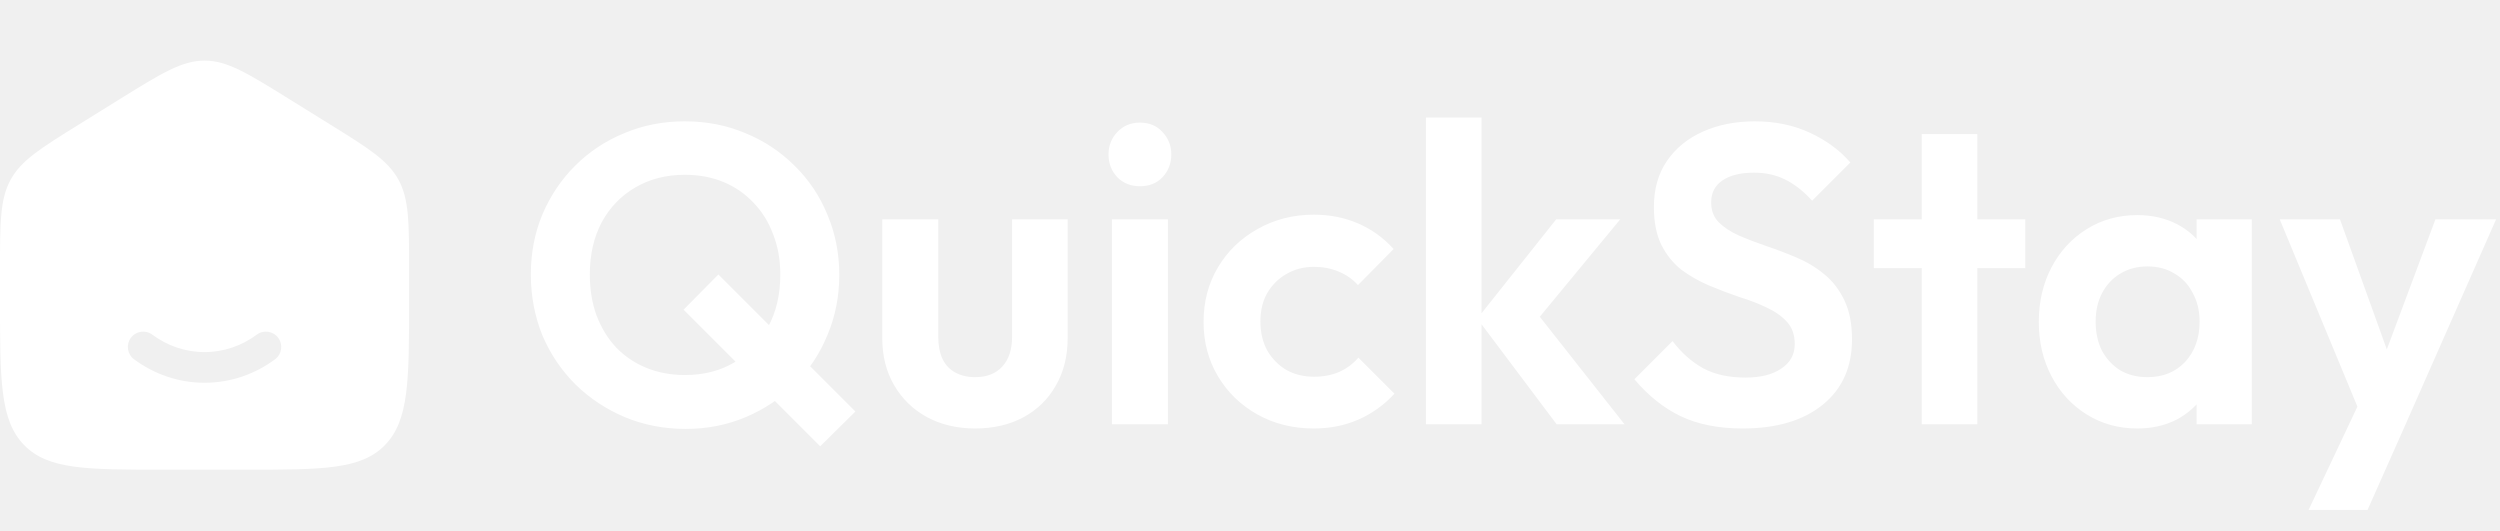
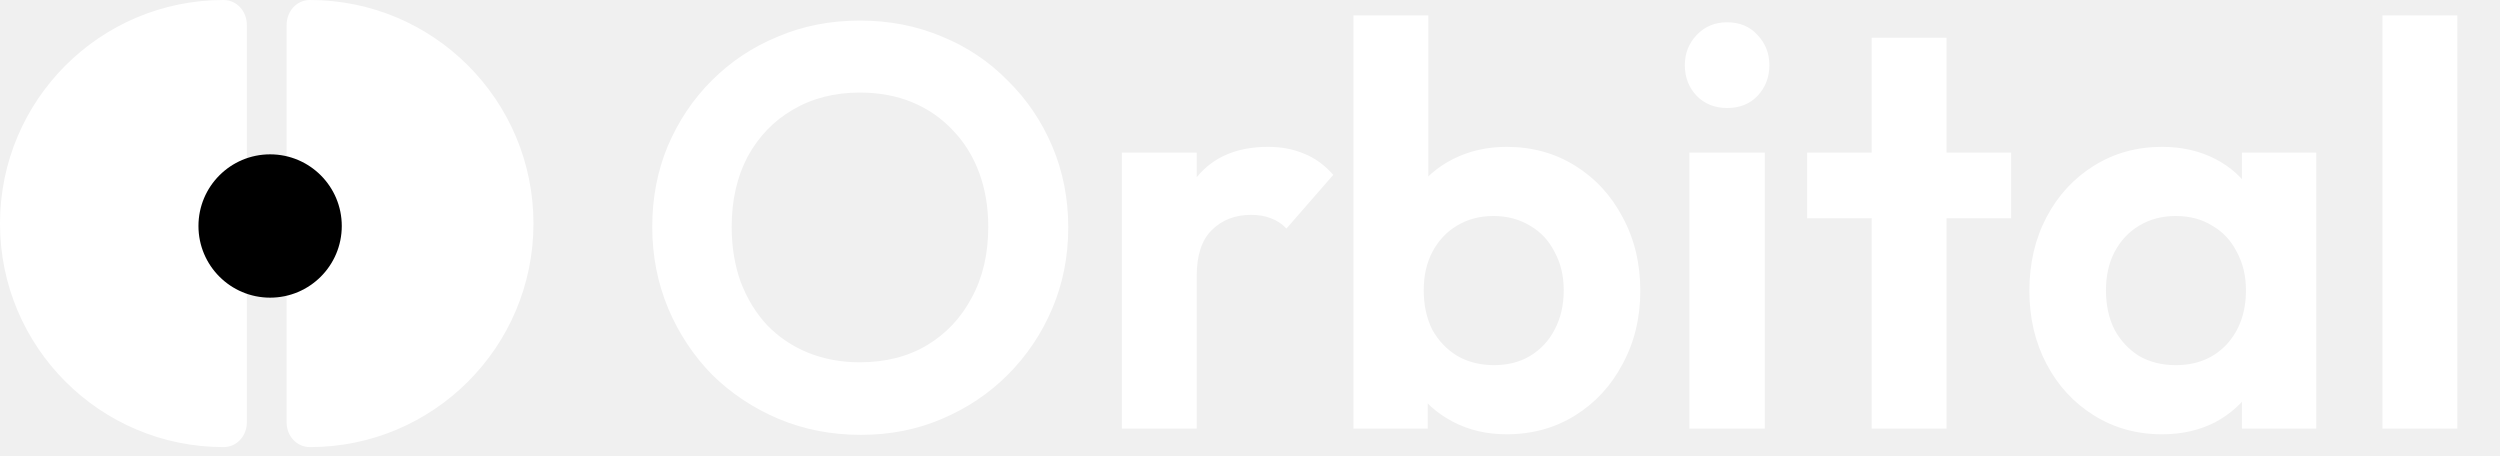
- <svg xmlns="http://www.w3.org/2000/svg" width="165" height="35" viewBox="0 0 165 35" fill="none">
-   <path d="M45.256 28.308C43.819 28.308 42.475 28.047 41.224 27.524C39.992 27.001 38.909 26.283 37.976 25.368C37.043 24.435 36.315 23.352 35.792 22.12C35.288 20.869 35.036 19.535 35.036 18.116C35.036 16.697 35.288 15.381 35.792 14.168C36.315 12.936 37.033 11.863 37.948 10.948C38.881 10.015 39.964 9.296 41.196 8.792C42.428 8.269 43.763 8.008 45.2 8.008C46.637 8.008 47.972 8.269 49.204 8.792C50.436 9.296 51.519 10.015 52.452 10.948C53.385 11.863 54.104 12.936 54.608 14.168C55.131 15.4 55.392 16.725 55.392 18.144C55.392 19.563 55.131 20.888 54.608 22.12C54.104 23.352 53.385 24.435 52.452 25.368C51.537 26.283 50.464 27.001 49.232 27.524C48 28.047 46.675 28.308 45.256 28.308ZM54.132 29.456L45.116 20.44L47.412 18.116L56.456 27.16L54.132 29.456ZM45.2 24.752C46.451 24.752 47.543 24.472 48.476 23.912C49.428 23.352 50.165 22.577 50.688 21.588C51.229 20.599 51.5 19.441 51.5 18.116C51.5 17.145 51.341 16.259 51.024 15.456C50.725 14.653 50.296 13.963 49.736 13.384C49.176 12.787 48.513 12.329 47.748 12.012C46.983 11.695 46.133 11.536 45.2 11.536C43.968 11.536 42.876 11.816 41.924 12.376C40.991 12.917 40.253 13.683 39.712 14.672C39.189 15.661 38.928 16.809 38.928 18.116C38.928 19.105 39.077 20.011 39.376 20.832C39.693 21.653 40.123 22.353 40.664 22.932C41.224 23.511 41.887 23.959 42.652 24.276C43.436 24.593 44.285 24.752 45.2 24.752ZM64.361 28.28C63.166 28.28 62.102 28.028 61.169 27.524C60.254 27.02 59.535 26.32 59.013 25.424C58.49 24.528 58.229 23.492 58.229 22.316V14.476H61.925V22.232C61.925 22.792 62.018 23.277 62.205 23.688C62.391 24.08 62.671 24.379 63.045 24.584C63.418 24.789 63.857 24.892 64.361 24.892C65.126 24.892 65.723 24.659 66.153 24.192C66.582 23.725 66.797 23.072 66.797 22.232V14.476H70.465V22.316C70.465 23.511 70.203 24.556 69.681 25.452C69.177 26.348 68.458 27.048 67.525 27.552C66.61 28.037 65.555 28.28 64.361 28.28ZM73.386 28V14.476H77.082V28H73.386ZM75.234 12.292C74.636 12.292 74.142 12.096 73.75 11.704C73.358 11.293 73.162 10.789 73.162 10.192C73.162 9.613 73.358 9.119 73.75 8.708C74.142 8.297 74.636 8.092 75.234 8.092C75.85 8.092 76.344 8.297 76.718 8.708C77.11 9.119 77.306 9.613 77.306 10.192C77.306 10.789 77.11 11.293 76.718 11.704C76.344 12.096 75.85 12.292 75.234 12.292ZM86.715 28.28C85.334 28.28 84.092 27.972 82.991 27.356C81.89 26.74 81.022 25.9 80.387 24.836C79.752 23.772 79.435 22.577 79.435 21.252C79.435 19.908 79.752 18.704 80.387 17.64C81.022 16.576 81.89 15.736 82.991 15.12C84.111 14.485 85.352 14.168 86.715 14.168C87.779 14.168 88.759 14.364 89.655 14.756C90.551 15.148 91.326 15.708 91.979 16.436L89.627 18.816C89.272 18.424 88.843 18.125 88.339 17.92C87.854 17.715 87.312 17.612 86.715 17.612C86.043 17.612 85.436 17.771 84.895 18.088C84.372 18.387 83.952 18.807 83.635 19.348C83.336 19.871 83.187 20.496 83.187 21.224C83.187 21.933 83.336 22.568 83.635 23.128C83.952 23.669 84.372 24.099 84.895 24.416C85.436 24.715 86.043 24.864 86.715 24.864C87.331 24.864 87.882 24.761 88.367 24.556C88.871 24.332 89.3 24.015 89.655 23.604L92.035 25.984C91.344 26.731 90.551 27.3 89.655 27.692C88.759 28.084 87.779 28.28 86.715 28.28ZM102.736 28L97.5 21.028L102.708 14.476H106.936L100.832 21.868L100.972 20.076L107.216 28H102.736ZM94.112 28V7.756H97.78V28H94.112ZM115.009 28.28C113.423 28.28 112.06 28.009 110.921 27.468C109.801 26.927 108.784 26.115 107.869 25.032L110.389 22.512C110.968 23.277 111.64 23.875 112.405 24.304C113.171 24.715 114.104 24.92 115.205 24.92C116.195 24.92 116.979 24.724 117.557 24.332C118.155 23.94 118.453 23.399 118.453 22.708C118.453 22.111 118.285 21.625 117.949 21.252C117.613 20.879 117.165 20.561 116.605 20.3C116.064 20.039 115.457 19.805 114.785 19.6C114.132 19.376 113.469 19.124 112.797 18.844C112.144 18.564 111.537 18.219 110.977 17.808C110.436 17.379 109.997 16.837 109.661 16.184C109.325 15.512 109.157 14.672 109.157 13.664C109.157 12.469 109.447 11.452 110.025 10.612C110.604 9.772 111.397 9.128 112.405 8.68C113.413 8.232 114.552 8.008 115.821 8.008C117.165 8.008 118.379 8.26 119.461 8.764C120.544 9.268 121.431 9.921 122.121 10.724L119.601 13.244C119.023 12.609 118.425 12.143 117.809 11.844C117.212 11.545 116.531 11.396 115.765 11.396C114.888 11.396 114.197 11.564 113.693 11.9C113.189 12.236 112.937 12.721 112.937 13.356C112.937 13.897 113.105 14.336 113.441 14.672C113.777 15.008 114.216 15.297 114.757 15.54C115.317 15.783 115.924 16.016 116.577 16.24C117.249 16.464 117.912 16.716 118.565 16.996C119.237 17.276 119.844 17.64 120.385 18.088C120.945 18.536 121.393 19.115 121.729 19.824C122.065 20.515 122.233 21.373 122.233 22.4C122.233 24.229 121.589 25.667 120.301 26.712C119.013 27.757 117.249 28.28 115.009 28.28ZM126.835 28V8.848H130.503V28H126.835ZM123.671 17.696V14.476H133.667V17.696H123.671ZM141.057 28.28C139.825 28.28 138.715 27.972 137.725 27.356C136.736 26.74 135.961 25.9 135.401 24.836C134.841 23.772 134.561 22.577 134.561 21.252C134.561 19.908 134.841 18.704 135.401 17.64C135.961 16.576 136.736 15.736 137.725 15.12C138.715 14.504 139.825 14.196 141.057 14.196C142.028 14.196 142.896 14.392 143.661 14.784C144.427 15.176 145.033 15.727 145.481 16.436C145.948 17.127 146.2 17.911 146.237 18.788V23.66C146.2 24.556 145.948 25.349 145.481 26.04C145.033 26.731 144.427 27.281 143.661 27.692C142.896 28.084 142.028 28.28 141.057 28.28ZM141.729 24.892C142.756 24.892 143.587 24.556 144.221 23.884C144.856 23.193 145.173 22.307 145.173 21.224C145.173 20.515 145.024 19.889 144.725 19.348C144.445 18.788 144.044 18.359 143.521 18.06C143.017 17.743 142.42 17.584 141.729 17.584C141.057 17.584 140.46 17.743 139.937 18.06C139.433 18.359 139.032 18.788 138.733 19.348C138.453 19.889 138.313 20.515 138.313 21.224C138.313 21.952 138.453 22.596 138.733 23.156C139.032 23.697 139.433 24.127 139.937 24.444C140.46 24.743 141.057 24.892 141.729 24.892ZM144.977 28V24.36L145.565 21.056L144.977 17.808V14.476H148.617V28H144.977ZM156.118 28.112L150.462 14.476H154.438L158.19 24.892H156.846L160.738 14.476H164.742L158.722 28.112H156.118ZM152.366 33.656L156.482 24.948L158.722 28.112L156.258 33.656H152.366Z" fill="white" />
-   <path fill-rule="evenodd" clip-rule="evenodd" d="M0.701 11.861C8.04663e-08 13.141 0 14.686 0 17.775V19.829C0 25.095 1.60933e-07 27.728 1.582 29.364C3.163 31 5.709 31 10.8 31H16.2C21.291 31 23.837 31 25.418 29.364C27 27.728 27 25.095 27 19.829V17.775C27 14.686 27 13.141 26.299 11.861C25.598 10.58 24.318 9.785 21.757 8.196L19.057 6.52C16.349 4.84 14.996 4 13.5 4C12.004 4 10.651 4.84 7.943 6.52L5.243 8.196C2.682 9.785 1.402 10.58 0.701 11.861ZM10.053 22.087C9.604 21.754 8.97 21.848 8.637 22.297C8.304 22.746 8.398 23.381 8.847 23.713C10.16 24.686 11.765 25.262 13.5 25.262C15.235 25.262 16.84 24.686 18.153 23.713C18.602 23.381 18.696 22.746 18.363 22.297C18.03 21.848 17.396 21.754 16.947 22.087C15.964 22.815 14.777 23.238 13.5 23.238C12.223 23.238 11.036 22.815 10.053 22.087Z" fill="white" />
+ <svg xmlns="http://www.w3.org/2000/svg" width="280" height="51" viewBox="0 0 280 51" fill="none">
+   <path d="M34.709 0C48.538 0 59.748 11.21 59.748 25.038C59.748 38.866 48.538 50.076 34.709 50.076C33.221 50.076 32.102 48.812 32.102 47.323V2.783C32.102 1.284 33.211 9.09607e-06 34.709 0Z" fill="white" />
+   <path d="M25.039 0C11.211 0 0 11.21 0 25.038C0 38.866 11.211 50.076 25.039 50.076C26.528 50.076 27.646 48.812 27.646 47.323V2.783C27.646 1.284 26.537 9.09607e-06 25.039 0Z" fill="white" />
+   <circle cx="30.253" cy="25.312" r="8.026" fill="black" />
+   <path d="M96.412 48.704C93.127 48.704 90.055 48.107 87.197 46.912C84.38 45.717 81.906 44.075 79.772 41.984C77.682 39.851 76.039 37.376 74.844 34.56C73.65 31.701 73.052 28.651 73.052 25.408C73.052 22.165 73.629 19.157 74.781 16.384C75.975 13.568 77.618 11.115 79.709 9.024C81.842 6.891 84.317 5.248 87.132 4.096C89.948 2.901 92.999 2.304 96.284 2.304C99.612 2.304 102.685 2.901 105.501 4.096C108.317 5.248 110.77 6.891 112.861 9.024C114.994 11.115 116.658 13.568 117.853 16.384C119.047 19.2 119.645 22.229 119.645 25.472C119.645 28.715 119.047 31.744 117.853 34.56C116.658 37.376 114.994 39.851 112.861 41.984C110.77 44.075 108.317 45.717 105.501 46.912C102.727 48.107 99.698 48.704 96.412 48.704ZM96.284 40.576C99.186 40.576 101.703 39.936 103.837 38.656C105.97 37.376 107.634 35.605 108.829 33.344C110.066 31.083 110.685 28.437 110.685 25.408C110.685 23.189 110.343 21.163 109.661 19.328C108.978 17.493 107.997 15.915 106.717 14.592C105.437 13.227 103.922 12.181 102.173 11.456C100.423 10.731 98.46 10.368 96.284 10.368C93.469 10.368 90.972 11.008 88.796 12.288C86.663 13.525 84.978 15.275 83.74 17.536C82.546 19.797 81.948 22.421 81.948 25.408C81.948 27.669 82.29 29.739 82.972 31.616C83.698 33.493 84.679 35.093 85.916 36.416C87.197 37.739 88.711 38.763 90.46 39.488C92.252 40.213 94.194 40.576 96.284 40.576ZM125.648 48V17.088H134.032V48H125.648ZM134.032 30.912L130.768 28.736C131.152 24.939 132.261 21.952 134.096 19.776C135.931 17.557 138.576 16.448 142.032 16.448C143.525 16.448 144.869 16.704 146.064 17.216C147.259 17.685 148.347 18.475 149.328 19.584L144.08 25.6C143.611 25.088 143.035 24.704 142.352 24.448C141.712 24.192 140.965 24.064 140.112 24.064C138.32 24.064 136.848 24.64 135.696 25.792C134.587 26.901 134.032 28.608 134.032 30.912ZM168.738 48.64C166.519 48.64 164.514 48.171 162.722 47.232C160.93 46.293 159.5 45.013 158.434 43.392C157.367 41.771 156.791 39.957 156.706 37.952V26.944C156.791 24.939 157.367 23.147 158.434 21.568C159.543 19.947 160.994 18.688 162.786 17.792C164.578 16.896 166.562 16.448 168.738 16.448C171.596 16.448 174.156 17.152 176.418 18.56C178.679 19.968 180.45 21.888 181.73 24.32C183.052 26.752 183.714 29.504 183.714 32.576C183.714 35.605 183.052 38.336 181.73 40.768C180.45 43.2 178.679 45.12 176.418 46.528C174.156 47.936 171.596 48.64 168.738 48.64ZM151.586 48V1.728H159.97V24.704L158.562 32.128L159.906 39.68V48H151.586ZM167.33 40.896C168.866 40.896 170.21 40.555 171.362 39.872C172.556 39.147 173.474 38.165 174.114 36.928C174.796 35.648 175.138 34.176 175.138 32.512C175.138 30.891 174.796 29.461 174.114 28.224C173.474 26.944 172.556 25.963 171.362 25.28C170.167 24.555 168.802 24.192 167.266 24.192C165.73 24.192 164.364 24.555 163.17 25.28C162.018 25.963 161.1 26.944 160.418 28.224C159.778 29.461 159.458 30.891 159.458 32.512C159.458 34.176 159.778 35.648 160.418 36.928C161.1 38.165 162.039 39.147 163.234 39.872C164.428 40.555 165.794 40.896 167.33 40.896ZM189.211 48V17.088H197.659V48H189.211ZM193.435 12.096C192.069 12.096 190.939 11.648 190.043 10.752C189.147 9.813 188.699 8.661 188.699 7.296C188.699 5.973 189.147 4.843 190.043 3.904C190.939 2.965 192.069 2.496 193.435 2.496C194.843 2.496 195.973 2.965 196.827 3.904C197.723 4.843 198.171 5.973 198.171 7.296C198.171 8.661 197.723 9.813 196.827 10.752C195.973 11.648 194.843 12.096 193.435 12.096ZM209.63 48V4.224H218.014V48H209.63ZM202.398 24.448V17.088H225.246V24.448H202.398ZM242.139 48.64C239.323 48.64 236.784 47.936 234.523 46.528C232.261 45.12 230.491 43.2 229.211 40.768C227.931 38.336 227.291 35.605 227.291 32.576C227.291 29.504 227.931 26.752 229.211 24.32C230.491 21.888 232.261 19.968 234.523 18.56C236.784 17.152 239.323 16.448 242.139 16.448C244.357 16.448 246.341 16.896 248.091 17.792C249.84 18.688 251.227 19.947 252.251 21.568C253.317 23.147 253.893 24.939 253.979 26.944V38.08C253.893 40.128 253.317 41.941 252.251 43.52C251.227 45.099 249.84 46.357 248.091 47.296C246.341 48.192 244.357 48.64 242.139 48.64ZM243.675 40.896C246.021 40.896 247.92 40.128 249.371 38.592C250.821 37.013 251.547 34.987 251.547 32.512C251.547 30.891 251.205 29.461 250.523 28.224C249.883 26.944 248.965 25.963 247.771 25.28C246.619 24.555 245.253 24.192 243.675 24.192C242.139 24.192 240.773 24.555 239.579 25.28C238.427 25.963 237.509 26.944 236.827 28.224C236.187 29.461 235.867 30.891 235.867 32.512C235.867 34.176 236.187 35.648 236.827 36.928C237.509 38.165 238.427 39.147 239.579 39.872C240.773 40.555 242.139 40.896 243.675 40.896ZM251.099 48V39.68L252.443 32.128L251.099 24.704V17.088H259.419V48H251.099ZM266.836 48V1.728H275.22V48H266.836Z" fill="white" />
</svg>
